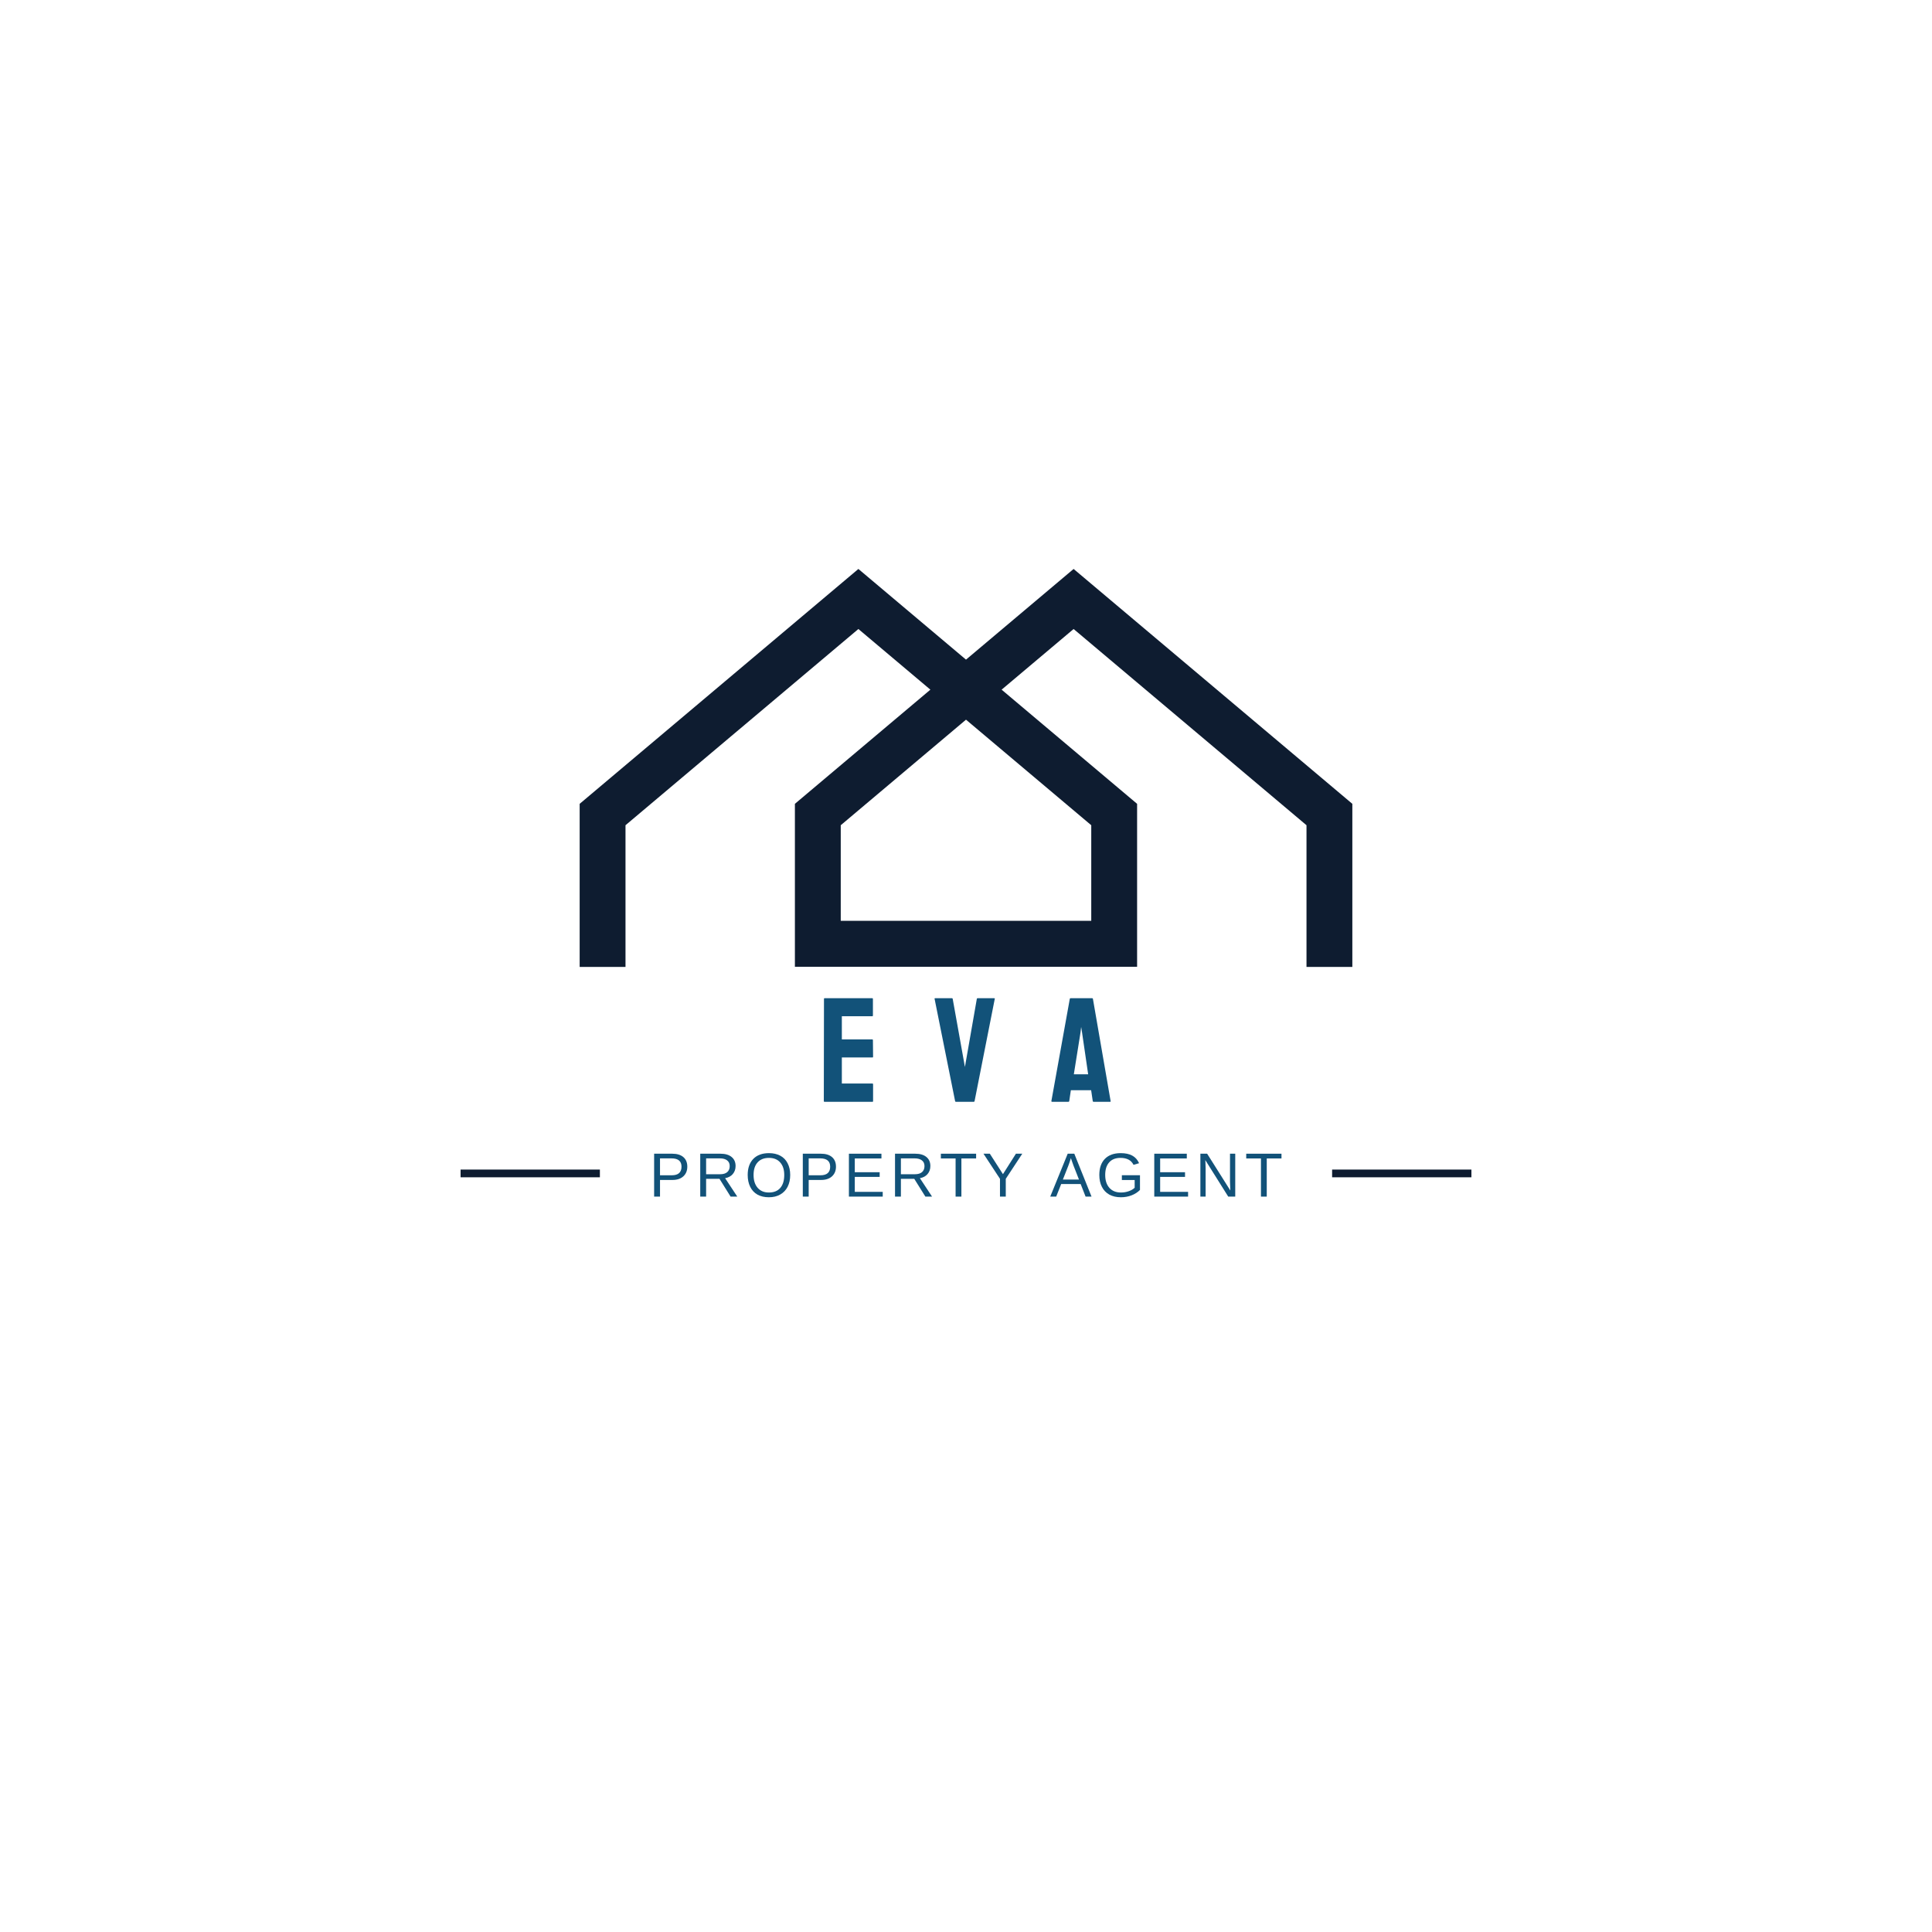
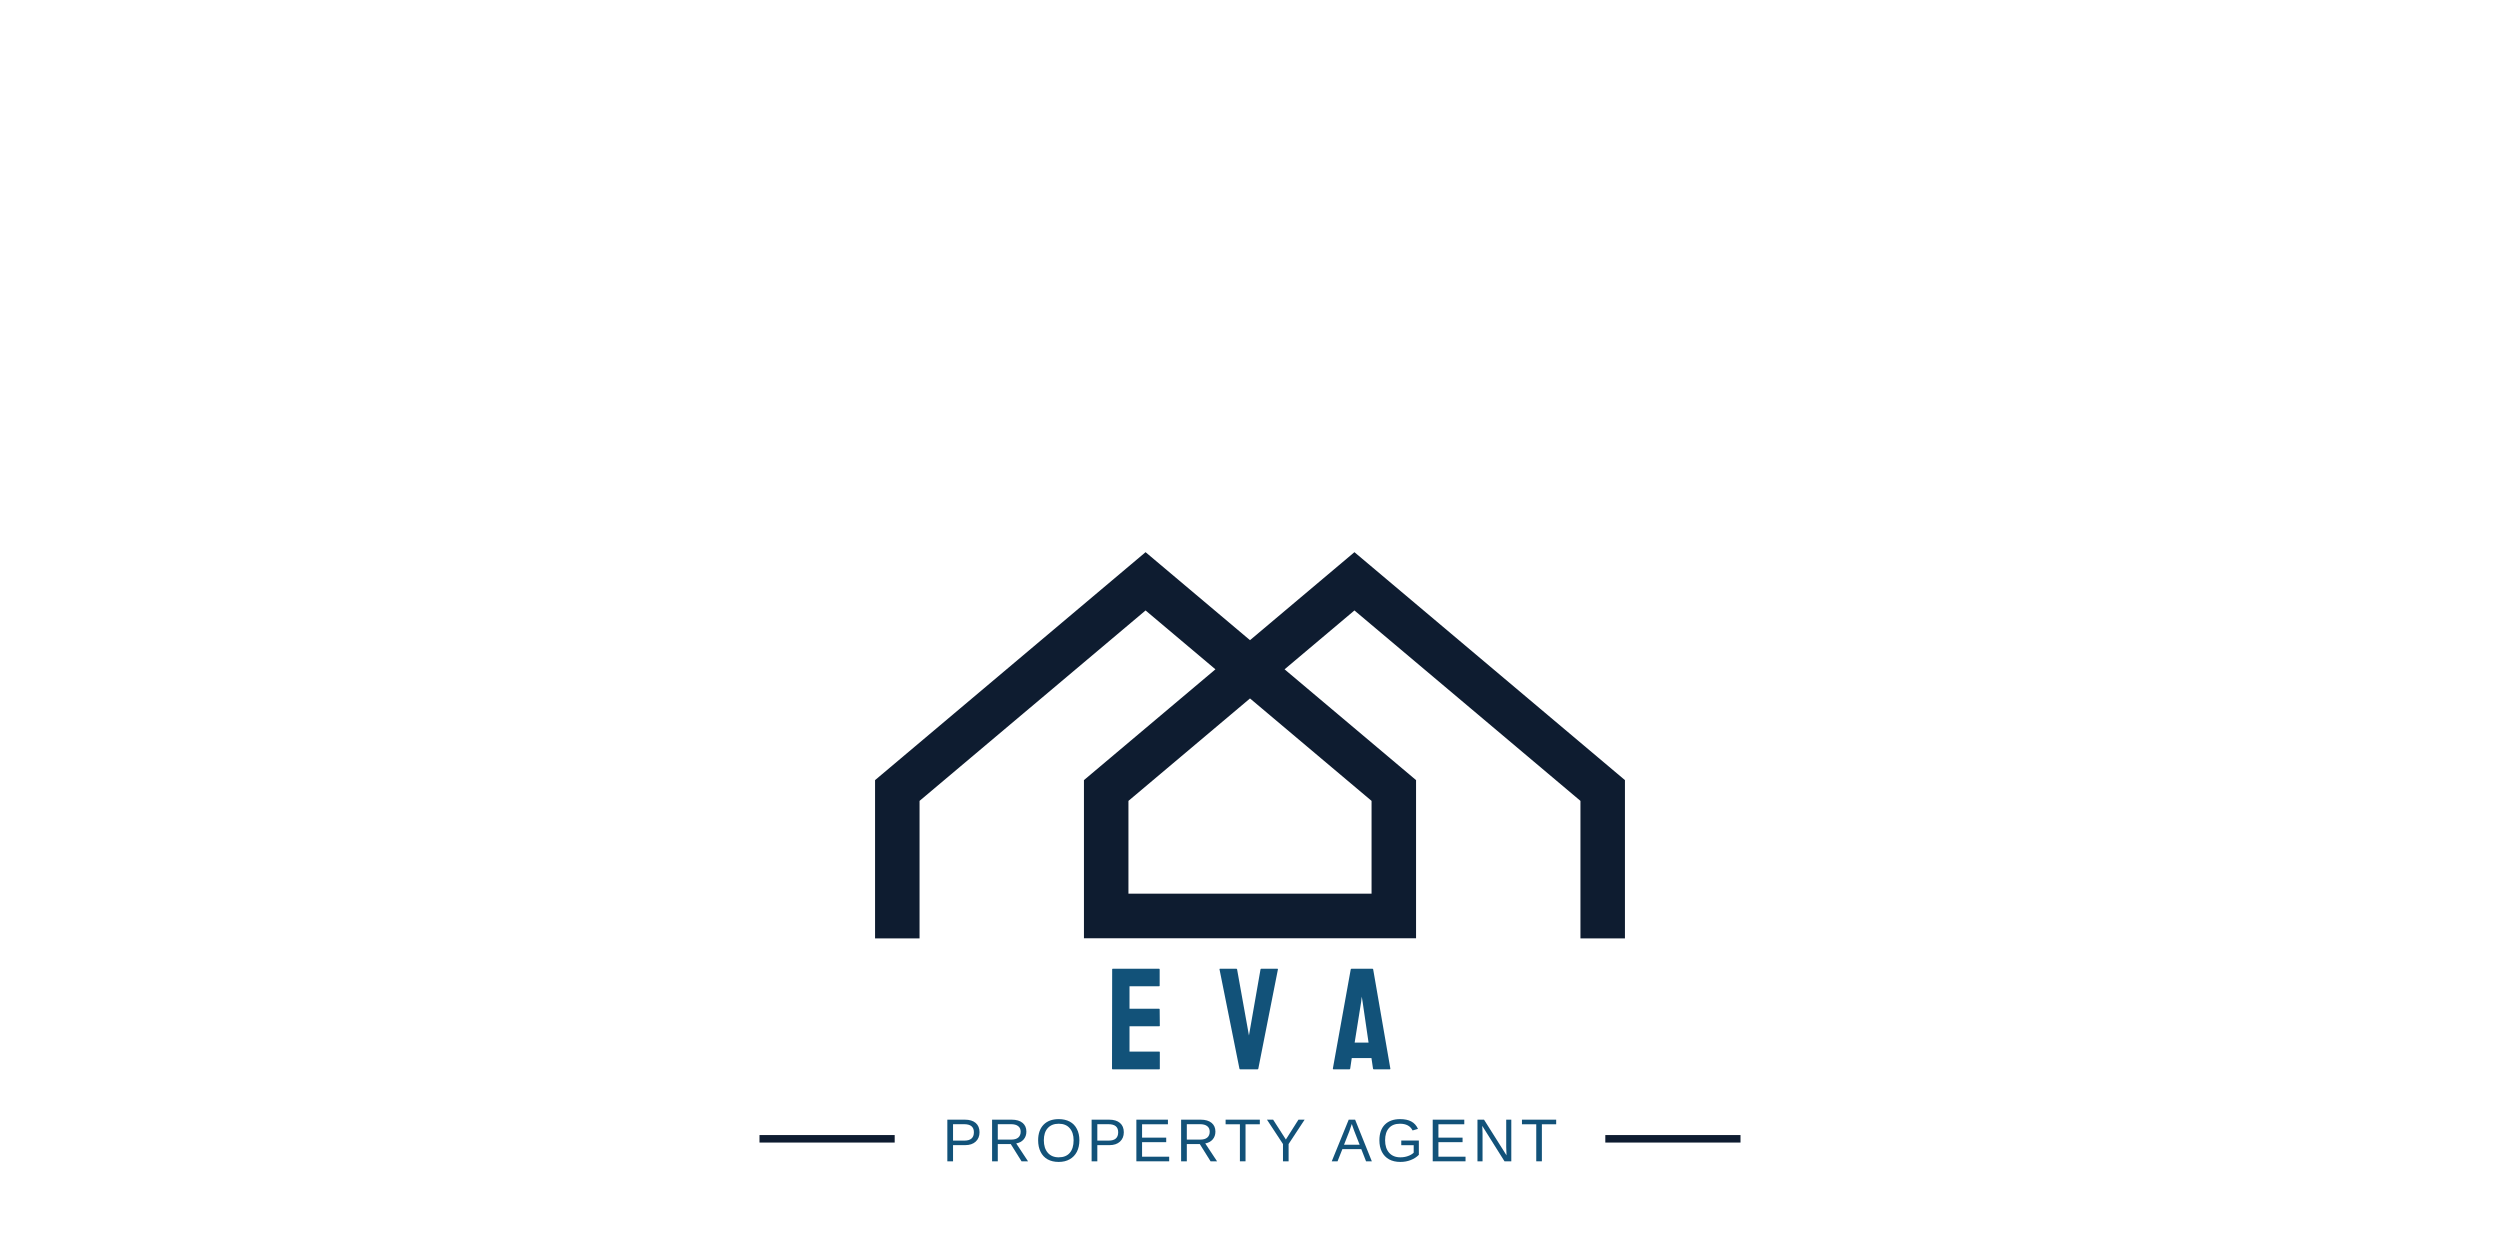
- <svg xmlns="http://www.w3.org/2000/svg" width="500" zoomAndPan="magnify" viewBox="0 0 375 375" height="500" preserveAspectRatio="xMidYMid meet" version="1.0">
+ <svg xmlns="http://www.w3.org/2000/svg" width="100" zoomAndPan="magnify" viewBox="0 0 375 250" height="50" preserveAspectRatio="xMidYMid meet" version="1.0">
  <defs>
    <g />
    <clipPath id="527fd4a024">
      <path d="M 112.5 110.438 L 262.5 110.438 L 262.5 187.688 L 112.5 187.688 Z M 112.5 110.438 " clip-rule="nonzero" />
    </clipPath>
  </defs>
  <g clip-path="url(#527fd4a024)">
    <path fill="#0e1c30" d="M 208.387 110.434 L 187.5 128.035 L 166.613 110.434 L 112.512 156.023 L 112.512 187.684 L 121.41 187.684 L 121.41 160.176 L 143.406 141.641 L 143.41 141.641 L 166.613 122.09 L 180.586 133.863 L 154.289 156.023 L 154.289 187.652 L 220.711 187.652 L 220.711 156.023 L 194.414 133.863 L 208.387 122.09 L 230.352 140.594 L 253.59 160.176 L 253.59 187.684 L 262.488 187.684 L 262.488 156.023 Z M 188.574 140.594 L 211.812 160.176 L 211.812 178.73 L 163.188 178.73 L 163.188 160.176 L 185.184 141.641 L 187.5 139.688 Z M 188.574 140.594 " fill-opacity="1" fill-rule="nonzero" />
  </g>
  <g fill="#125279" fill-opacity="1">
    <g transform="translate(158.7457, 213.8608)">
      <g>
        <path d="M 1.266 0 C 1.191 0 1.156 -0.047 1.156 -0.141 L 1.188 -20 C 1.188 -20.07 1.223 -20.109 1.297 -20.109 L 10.578 -20.109 C 10.648 -20.109 10.688 -20.062 10.688 -19.969 L 10.688 -16.734 C 10.688 -16.648 10.648 -16.609 10.578 -16.609 L 4.656 -16.609 L 4.656 -12.109 L 10.578 -12.109 C 10.648 -12.109 10.688 -12.066 10.688 -11.984 L 10.719 -8.719 C 10.719 -8.645 10.68 -8.609 10.609 -8.609 L 4.656 -8.609 L 4.656 -3.547 L 10.609 -3.547 C 10.68 -3.547 10.719 -3.5 10.719 -3.406 L 10.719 -0.109 C 10.719 -0.035 10.68 0 10.609 0 Z M 1.266 0 " />
      </g>
    </g>
  </g>
  <g fill="#125279" fill-opacity="1">
    <g transform="translate(181.1347, 213.8608)">
      <g>
        <path d="M 4.391 0 C 4.316 0 4.27 -0.047 4.25 -0.141 L 0.266 -20 C 0.242 -20.07 0.281 -20.109 0.375 -20.109 L 3.641 -20.109 C 3.711 -20.109 3.758 -20.07 3.781 -20 L 6.156 -6.766 L 8.469 -20 C 8.488 -20.07 8.535 -20.109 8.609 -20.109 L 11.844 -20.109 C 11.938 -20.109 11.973 -20.07 11.953 -20 L 8.031 -0.141 C 8.008 -0.047 7.961 0 7.891 0 Z M 4.391 0 " />
      </g>
    </g>
  </g>
  <g fill="#125279" fill-opacity="1">
    <g transform="translate(203.8993, 213.8608)">
      <g>
        <path d="M 0.172 -0.141 L 3.75 -20 C 3.77 -20.07 3.82 -20.109 3.906 -20.109 L 8.094 -20.109 C 8.164 -20.109 8.211 -20.07 8.234 -20 L 11.672 -0.141 C 11.691 -0.047 11.656 0 11.562 0 L 8.344 0 C 8.27 0 8.223 -0.047 8.203 -0.141 L 7.891 -2.25 L 3.953 -2.25 L 3.641 -0.141 C 3.617 -0.047 3.57 0 3.5 0 L 0.281 0 C 0.207 0 0.172 -0.047 0.172 -0.141 Z M 4.531 -5.344 L 7.312 -5.344 L 6.125 -13.469 L 5.953 -14.531 L 5.828 -13.469 Z M 4.531 -5.344 " />
      </g>
    </g>
  </g>
  <g fill="#125279" fill-opacity="1">
    <g transform="translate(125.9828, 232.2617)">
      <g>
        <path d="M 7.422 -5.812 C 7.422 -5.031 7.164 -4.406 6.656 -3.938 C 6.145 -3.469 5.445 -3.234 4.562 -3.234 L 2.125 -3.234 L 2.125 0 L 0.984 0 L 0.984 -8.328 L 4.5 -8.328 C 5.426 -8.328 6.145 -8.109 6.656 -7.672 C 7.164 -7.234 7.422 -6.613 7.422 -5.812 Z M 6.297 -5.812 C 6.297 -6.883 5.648 -7.422 4.359 -7.422 L 2.125 -7.422 L 2.125 -4.141 L 4.406 -4.141 C 5.664 -4.141 6.297 -4.695 6.297 -5.812 Z M 6.297 -5.812 " />
      </g>
    </g>
  </g>
  <g fill="#125279" fill-opacity="1">
    <g transform="translate(134.9325, 232.2617)">
      <g>
        <path d="M 6.875 0 L 4.719 -3.453 L 2.125 -3.453 L 2.125 0 L 0.984 0 L 0.984 -8.328 L 4.906 -8.328 C 5.844 -8.328 6.566 -8.113 7.078 -7.688 C 7.586 -7.27 7.844 -6.688 7.844 -5.938 C 7.844 -5.32 7.66 -4.801 7.297 -4.375 C 6.941 -3.957 6.445 -3.691 5.812 -3.578 L 8.172 0 Z M 6.703 -5.922 C 6.703 -6.41 6.535 -6.781 6.203 -7.031 C 5.879 -7.289 5.41 -7.422 4.797 -7.422 L 2.125 -7.422 L 2.125 -4.344 L 4.844 -4.344 C 5.438 -4.344 5.895 -4.477 6.219 -4.75 C 6.539 -5.031 6.703 -5.422 6.703 -5.922 Z M 6.703 -5.922 " />
      </g>
    </g>
  </g>
  <g fill="#125279" fill-opacity="1">
    <g transform="translate(144.5494, 232.2617)">
      <g>
        <path d="M 8.828 -4.203 C 8.828 -3.328 8.66 -2.562 8.328 -1.906 C 7.992 -1.258 7.516 -0.758 6.891 -0.406 C 6.273 -0.051 5.539 0.125 4.688 0.125 C 3.832 0.125 3.094 -0.047 2.469 -0.391 C 1.852 -0.742 1.383 -1.25 1.062 -1.906 C 0.738 -2.562 0.578 -3.328 0.578 -4.203 C 0.578 -5.523 0.938 -6.562 1.656 -7.312 C 2.383 -8.062 3.398 -8.438 4.703 -8.438 C 5.547 -8.438 6.281 -8.27 6.906 -7.938 C 7.531 -7.602 8.004 -7.113 8.328 -6.469 C 8.66 -5.832 8.828 -5.078 8.828 -4.203 Z M 7.672 -4.203 C 7.672 -5.234 7.41 -6.039 6.891 -6.625 C 6.379 -7.219 5.648 -7.516 4.703 -7.516 C 3.754 -7.516 3.02 -7.223 2.5 -6.641 C 1.977 -6.066 1.719 -5.254 1.719 -4.203 C 1.719 -3.16 1.977 -2.332 2.5 -1.719 C 3.031 -1.102 3.758 -0.797 4.688 -0.797 C 5.656 -0.797 6.395 -1.094 6.906 -1.688 C 7.414 -2.281 7.672 -3.117 7.672 -4.203 Z M 7.672 -4.203 " />
      </g>
    </g>
  </g>
  <g fill="#125279" fill-opacity="1">
    <g transform="translate(154.8396, 232.2617)">
      <g>
        <path d="M 7.422 -5.812 C 7.422 -5.031 7.164 -4.406 6.656 -3.938 C 6.145 -3.469 5.445 -3.234 4.562 -3.234 L 2.125 -3.234 L 2.125 0 L 0.984 0 L 0.984 -8.328 L 4.5 -8.328 C 5.426 -8.328 6.145 -8.109 6.656 -7.672 C 7.164 -7.234 7.422 -6.613 7.422 -5.812 Z M 6.297 -5.812 C 6.297 -6.883 5.648 -7.422 4.359 -7.422 L 2.125 -7.422 L 2.125 -4.141 L 4.406 -4.141 C 5.664 -4.141 6.297 -4.695 6.297 -5.812 Z M 6.297 -5.812 " />
      </g>
    </g>
  </g>
  <g fill="#125279" fill-opacity="1">
    <g transform="translate(163.7893, 232.2617)">
      <g>
        <path d="M 0.984 0 L 0.984 -8.328 L 7.297 -8.328 L 7.297 -7.406 L 2.125 -7.406 L 2.125 -4.734 L 6.953 -4.734 L 6.953 -3.828 L 2.125 -3.828 L 2.125 -0.922 L 7.547 -0.922 L 7.547 0 Z M 0.984 0 " />
      </g>
    </g>
  </g>
  <g fill="#125279" fill-opacity="1">
    <g transform="translate(172.739, 232.2617)">
      <g>
        <path d="M 6.875 0 L 4.719 -3.453 L 2.125 -3.453 L 2.125 0 L 0.984 0 L 0.984 -8.328 L 4.906 -8.328 C 5.844 -8.328 6.566 -8.113 7.078 -7.688 C 7.586 -7.27 7.844 -6.688 7.844 -5.938 C 7.844 -5.32 7.66 -4.801 7.297 -4.375 C 6.941 -3.957 6.445 -3.691 5.812 -3.578 L 8.172 0 Z M 6.703 -5.922 C 6.703 -6.41 6.535 -6.781 6.203 -7.031 C 5.879 -7.289 5.41 -7.422 4.797 -7.422 L 2.125 -7.422 L 2.125 -4.344 L 4.844 -4.344 C 5.438 -4.344 5.895 -4.477 6.219 -4.75 C 6.539 -5.031 6.703 -5.422 6.703 -5.922 Z M 6.703 -5.922 " />
      </g>
    </g>
  </g>
  <g fill="#125279" fill-opacity="1">
    <g transform="translate(182.3559, 232.2617)">
      <g>
        <path d="M 4.25 -7.406 L 4.25 0 L 3.125 0 L 3.125 -7.406 L 0.266 -7.406 L 0.266 -8.328 L 7.109 -8.328 L 7.109 -7.406 Z M 4.25 -7.406 " />
      </g>
    </g>
  </g>
  <g fill="#125279" fill-opacity="1">
    <g transform="translate(190.6265, 232.2617)">
      <g>
        <path d="M 4.594 -3.453 L 4.594 0 L 3.469 0 L 3.469 -3.453 L 0.266 -8.328 L 1.5 -8.328 L 4.047 -4.359 L 6.562 -8.328 L 7.797 -8.328 Z M 4.594 -3.453 " />
      </g>
    </g>
  </g>
  <g fill="#125279" fill-opacity="1">
    <g transform="translate(199.5762, 232.2617)">
      <g />
    </g>
  </g>
  <g fill="#125279" fill-opacity="1">
    <g transform="translate(203.8195, 232.2617)">
      <g>
        <path d="M 6.891 0 L 5.938 -2.438 L 2.156 -2.438 L 1.188 0 L 0.031 0 L 3.422 -8.328 L 4.703 -8.328 L 8.047 0 Z M 4.047 -7.469 L 3.984 -7.297 C 3.891 -6.973 3.75 -6.555 3.562 -6.047 L 2.484 -3.312 L 5.609 -3.312 L 4.531 -6.062 C 4.426 -6.332 4.316 -6.641 4.203 -6.984 Z M 4.047 -7.469 " />
      </g>
    </g>
  </g>
  <g fill="#125279" fill-opacity="1">
    <g transform="translate(212.7692, 232.2617)">
      <g>
        <path d="M 0.609 -4.203 C 0.609 -5.547 0.969 -6.586 1.688 -7.328 C 2.414 -8.066 3.438 -8.438 4.75 -8.438 C 5.664 -8.438 6.41 -8.281 6.984 -7.969 C 7.566 -7.664 8.016 -7.172 8.328 -6.484 L 7.25 -6.172 C 7.008 -6.641 6.68 -6.977 6.266 -7.188 C 5.848 -7.406 5.332 -7.516 4.719 -7.516 C 3.758 -7.516 3.023 -7.223 2.516 -6.641 C 2.004 -6.066 1.75 -5.254 1.75 -4.203 C 1.75 -3.148 2.02 -2.316 2.562 -1.703 C 3.102 -1.098 3.848 -0.797 4.797 -0.797 C 5.336 -0.797 5.844 -0.879 6.312 -1.047 C 6.789 -1.211 7.176 -1.438 7.469 -1.719 L 7.469 -3.219 L 4.984 -3.219 L 4.984 -4.156 L 8.5 -4.156 L 8.5 -1.297 C 8.062 -0.848 7.52 -0.5 6.875 -0.25 C 6.238 0 5.547 0.125 4.797 0.125 C 3.93 0.125 3.18 -0.047 2.547 -0.391 C 1.922 -0.742 1.441 -1.242 1.109 -1.891 C 0.773 -2.547 0.609 -3.316 0.609 -4.203 Z M 0.609 -4.203 " />
      </g>
    </g>
  </g>
  <g fill="#125279" fill-opacity="1">
    <g transform="translate(223.0594, 232.2617)">
      <g>
        <path d="M 0.984 0 L 0.984 -8.328 L 7.297 -8.328 L 7.297 -7.406 L 2.125 -7.406 L 2.125 -4.734 L 6.953 -4.734 L 6.953 -3.828 L 2.125 -3.828 L 2.125 -0.922 L 7.547 -0.922 L 7.547 0 Z M 0.984 0 " />
      </g>
    </g>
  </g>
  <g fill="#125279" fill-opacity="1">
    <g transform="translate(232.0091, 232.2617)">
      <g>
        <path d="M 6.391 0 L 1.938 -7.094 L 1.969 -6.516 L 2 -5.531 L 2 0 L 0.984 0 L 0.984 -8.328 L 2.297 -8.328 L 6.797 -1.188 C 6.754 -1.957 6.734 -2.516 6.734 -2.859 L 6.734 -8.328 L 7.75 -8.328 L 7.75 0 Z M 6.391 0 " />
      </g>
    </g>
  </g>
  <g fill="#125279" fill-opacity="1">
    <g transform="translate(241.626, 232.2617)">
      <g>
        <path d="M 4.25 -7.406 L 4.25 0 L 3.125 0 L 3.125 -7.406 L 0.266 -7.406 L 0.266 -8.328 L 7.109 -8.328 L 7.109 -7.406 Z M 4.25 -7.406 " />
      </g>
    </g>
  </g>
  <path stroke-linecap="butt" transform="matrix(0.75, 0, 0, 0.75, 89.39881, 227.0117)" fill="none" stroke-linejoin="miter" d="M -0 1 L 36.052 1 " stroke="#0e1c30" stroke-width="2" stroke-opacity="1" stroke-miterlimit="4" />
  <path stroke-linecap="butt" transform="matrix(0.75, 0, 0, 0.75, 258.5643, 227.0117)" fill="none" stroke-linejoin="miter" d="M -0.002 1 L 36.05 1 " stroke="#0e1c30" stroke-width="2" stroke-opacity="1" stroke-miterlimit="4" />
</svg>
